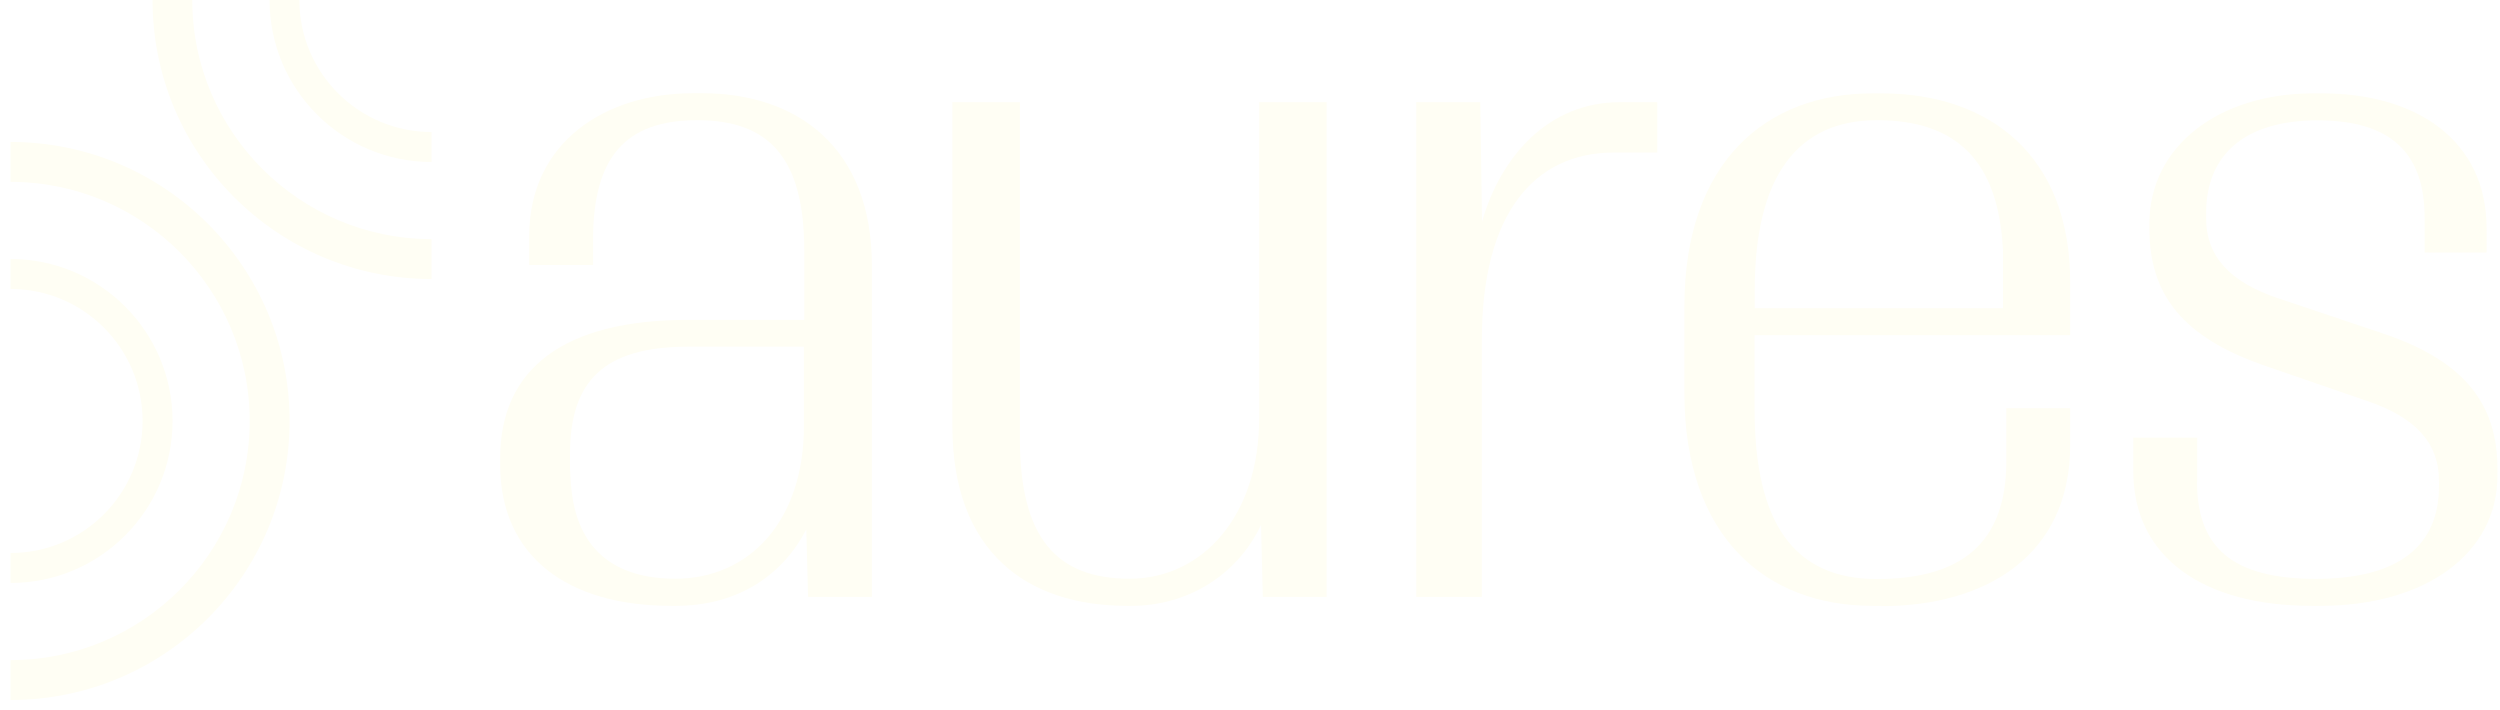
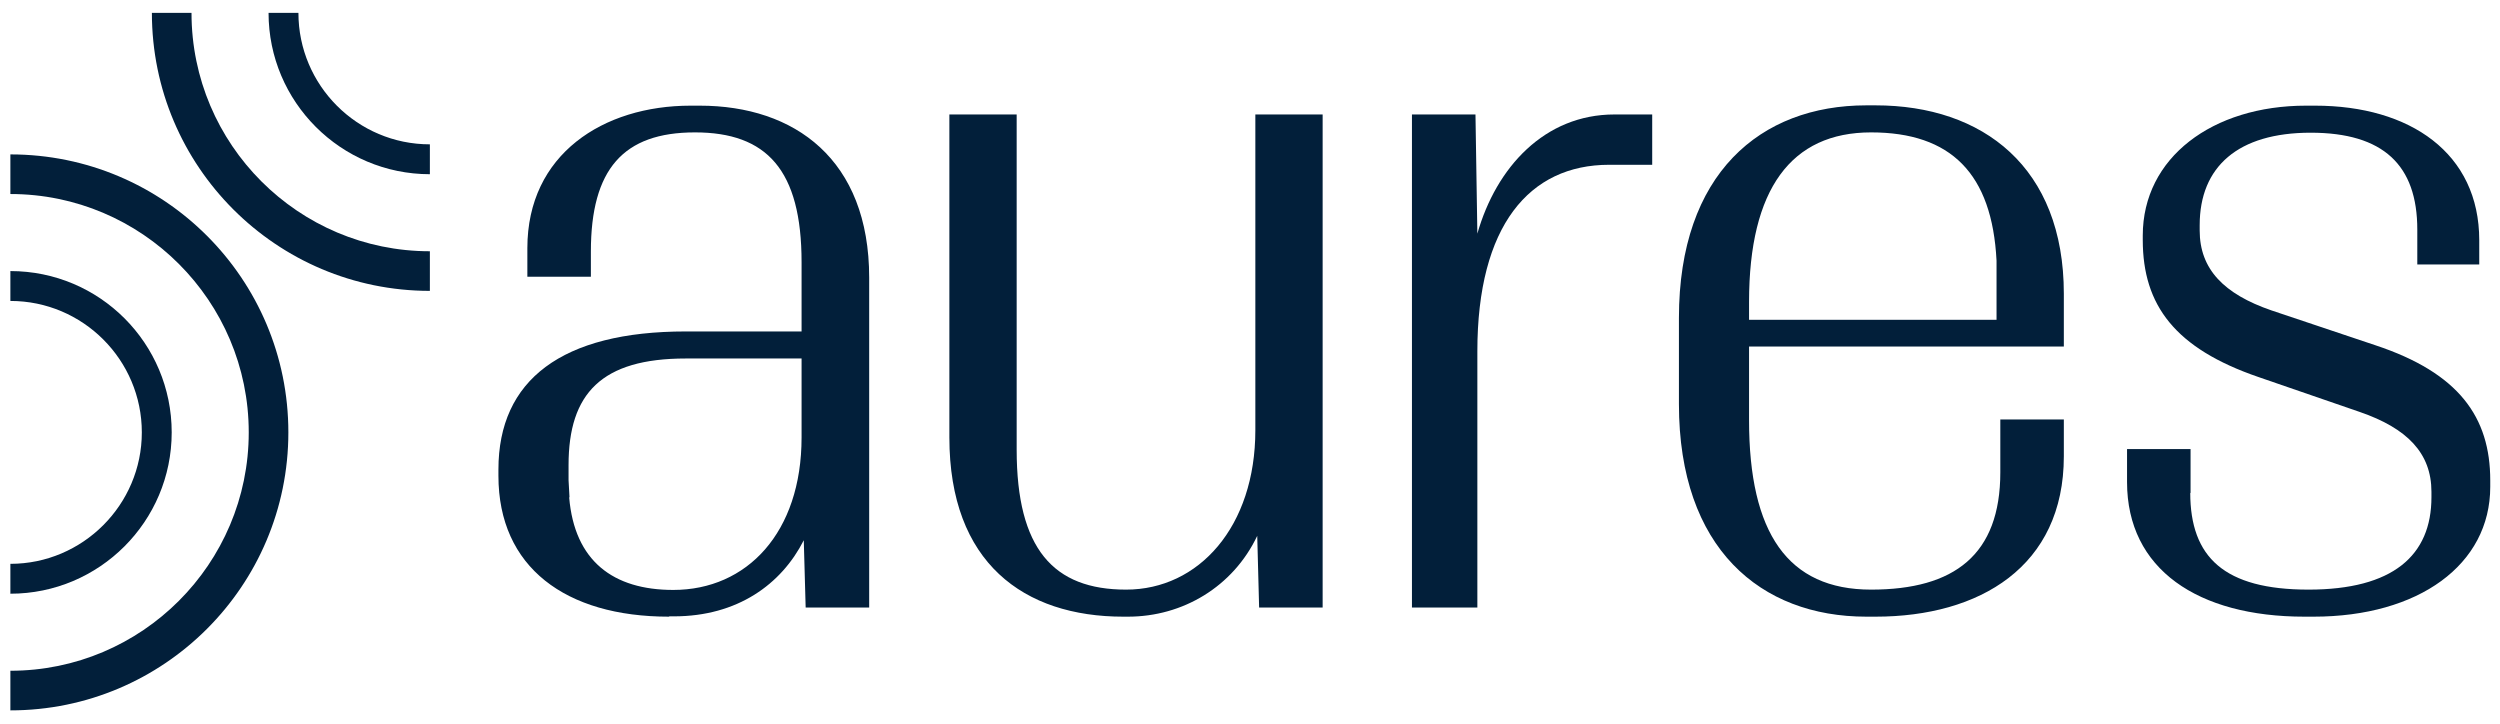
- <svg xmlns="http://www.w3.org/2000/svg" id="Layer_1" viewBox="0 0 158.5 45">
+ <svg xmlns="http://www.w3.org/2000/svg" id="Layer_1" viewBox="0 0 79.5 23">
  <defs>
    <style>
      .cls-1 {
-         fill: #fffef4;
+         fill: #021f3a;
      }
    </style>
  </defs>
  <g>
-     <path class="cls-1" d="M.67,11.53.67,9v2.53c8.36,0,15.16,6.8,15.16,15.16s-6.8,15.16-15.16,15.16v2.53c9.77,0,17.69-7.92,17.69-17.69S10.43,9,.67,9h0" />
-     <path class="cls-1" d="M.67,18.32.67,18.32c4.62,0,8.37,3.75,8.37,8.37s-3.75,8.37-8.37,8.37v1.9c5.67,0,10.27-4.6,10.27-10.27S6.33,16.42.67,16.42h0" />
-     <path class="cls-1" d="M9.67,0c0,9.77,7.92,17.69,17.69,17.69v-2.53C19,15.16,12.19,8.36,12.19,0h-2.53Z" />
-     <path class="cls-1" d="M17.09,0c0,5.67,4.6,10.27,10.27,10.27v-1.9C22.74,8.37,18.98,4.62,18.98,0h-1.9Z" />
+     <path class="cls-1" d="M.33,6.17.33,4.91v1.26c4.18,0,7.58,3.4,7.58,7.58s-3.4,7.58-7.58,7.58v1.26c4.88,0,8.84-3.96,8.84-8.84S5.22,4.91.33,4.91H.33" />
+     <path class="cls-1" d="M.33,9.57.33,9.57c2.31,0,4.18,1.88,4.18,4.18s-1.88,4.18-4.18,4.18v.95c2.83,0,5.13-2.3,5.13-5.13S3.17,8.62.33,8.62H.33" />
+     <path class="cls-1" d="M4.83.41c0,4.88,3.96,8.84,8.84,8.84v-1.26c-4.18,0-7.58-3.4-7.58-7.58h-1.26Z" />
+     <path class="cls-1" d="M8.54.41c0,2.83,2.3,5.13,5.13,5.13v-.95c-2.31,0-4.18-1.88-4.18-4.18h-.95Z" />
  </g>
  <g>
-     <path class="cls-1" d="M42.54,38.41c-6.56,0-10.83-3.14-10.83-8.95v-.4c0-5.7,4.05-8.78,11.92-8.78h7.36v-4.39c0-5.87-2.22-8.27-6.78-8.27s-6.61,2.34-6.61,7.58v1.6h-4.05v-1.82c0-5.99,4.85-9.07,10.38-9.07h.57c6.04,0,10.78,3.42,10.78,10.95v20.98h-4.05l-.11-4.28c-1.43,2.79-4.22,4.85-8.27,4.85h-.29ZM36.21,30.82c.34,4.05,2.79,5.87,6.61,5.87,4.68,0,8.15-3.65,8.15-9.69v-5.02h-7.36c-5.36,0-7.47,2.22-7.47,6.78v.97l.06,1.08Z" />
-     <path class="cls-1" d="M71.44,38.41c-6.33,0-11.06-3.42-11.06-11.4V6.48h4.28v21.32c0,6.33,2.34,8.89,6.96,8.89s8.21-3.99,8.21-10.15V6.48h4.28v31.36h-4.05l-.11-4.56c-1.54,3.25-4.73,5.13-8.21,5.13h-.29Z" />
-     <path class="cls-1" d="M89.8,6.48h4.05l.11,7.58c1.2-4.22,4.28-7.58,8.72-7.58h2.39v3.19h-2.74c-5.07,0-8.38,3.88-8.38,11.86v16.31h-4.16V6.48Z" />
-     <path class="cls-1" d="M119.28,38.41h-.57c-6.73,0-11.92-4.33-11.92-13.51v-5.47c0-9.18,5.19-13.51,11.92-13.51h.57c6.84,0,11.97,3.93,11.97,11.97v3.36h-20.01v4.68c0,7.18,2.45,10.78,7.75,10.78s8.21-2.22,8.21-7.47v-3.36h4.05v2.34c0,7.01-5.36,10.21-11.97,10.21ZM126.98,15.77c-.29-5.53-2.91-8.15-7.98-8.15s-7.75,3.59-7.75,10.78v1.14h15.74v-3.76Z" />
-     <path class="cls-1" d="M139.29,30.54c0,4.11,2.17,6.16,7.53,6.16s7.81-2.17,7.81-5.87v-.34c0-2.45-1.54-4.05-4.56-5.07l-6.44-2.22c-5.3-1.82-7.36-4.56-7.36-8.72v-.29c0-4.96,4.45-8.27,10.38-8.27h.57c6.04,0,10.43,3.02,10.43,8.55v1.54h-3.93v-2.22c0-4.11-2.17-6.16-6.78-6.16s-7.07,2.17-7.07,5.87v.34c0,2.45,1.54,4.05,4.56,5.07l6.61,2.22c5.3,1.77,7.3,4.56,7.3,8.61v.4c0,4.96-4.56,8.27-11.23,8.27h-.57c-6.78,0-11.29-3.02-11.29-8.55v-2.11h4.05v2.79Z" />
+     <path class="cls-1" d="M21.27,19.61c-3.28,0-5.42-1.57-5.42-4.48v-.2c0-2.85,2.02-4.39,5.96-4.39h3.68v-2.2c0-2.94-1.11-4.13-3.39-4.13s-3.31,1.17-3.31,3.79v.8h-2.02v-.91c0-2.99,2.42-4.53,5.19-4.53h.29c3.02,0,5.39,1.71,5.39,5.47v10.49h-2.02l-.06-2.14c-.71,1.4-2.11,2.42-4.13,2.42h-.14ZM18.1,15.82c.17,2.02,1.4,2.94,3.31,2.94,2.34,0,4.08-1.82,4.08-4.85v-2.51h-3.68c-2.68,0-3.73,1.11-3.73,3.39v.48l.03.54Z" />
+     <path class="cls-1" d="M35.72,19.61c-3.16,0-5.53-1.71-5.53-5.7V3.64h2.14v10.66c0,3.16,1.17,4.45,3.48,4.45s4.11-2,4.11-5.07V3.64h2.14v15.68h-2.02l-.06-2.28c-.77,1.62-2.37,2.57-4.11,2.57h-.14Z" />
+     <path class="cls-1" d="M44.9,3.64h2.02l.06,3.79c.6-2.11,2.14-3.79,4.36-3.79h1.2v1.6h-1.37c-2.54,0-4.19,1.94-4.19,5.93v8.15h-2.08V3.64Z" />
+     <path class="cls-1" d="M59.64,19.61h-.29c-3.36,0-5.96-2.17-5.96-6.76v-2.74c0-4.59,2.59-6.76,5.96-6.76h.29c3.42,0,5.99,1.97,5.99,5.99v1.68h-10.01v2.34c0,3.59,1.23,5.39,3.88,5.39s4.11-1.11,4.11-3.73v-1.68h2.02v1.17c0,3.51-2.68,5.1-5.99,5.1ZM63.49,8.29c-.14-2.77-1.45-4.08-3.99-4.08s-3.88,1.8-3.88,5.39v.57h7.87v-1.88Z" />
+     <path class="cls-1" d="M69.65,15.67c0,2.05,1.08,3.08,3.76,3.08s3.91-1.08,3.91-2.94v-.17c0-1.23-.77-2.02-2.28-2.54l-3.22-1.11c-2.65-.91-3.68-2.28-3.68-4.36v-.14c0-2.48,2.22-4.13,5.19-4.13h.29c3.02,0,5.22,1.51,5.22,4.28v.77h-1.97v-1.11c0-2.05-1.08-3.08-3.39-3.08s-3.53,1.08-3.53,2.94v.17c0,1.23.77,2.02,2.28,2.54l3.31,1.11c2.65.88,3.65,2.28,3.65,4.3v.2c0,2.48-2.28,4.13-5.62,4.13h-.29c-3.39,0-5.64-1.51-5.64-4.28v-1.05h2.02v1.4Z" />
  </g>
</svg>
